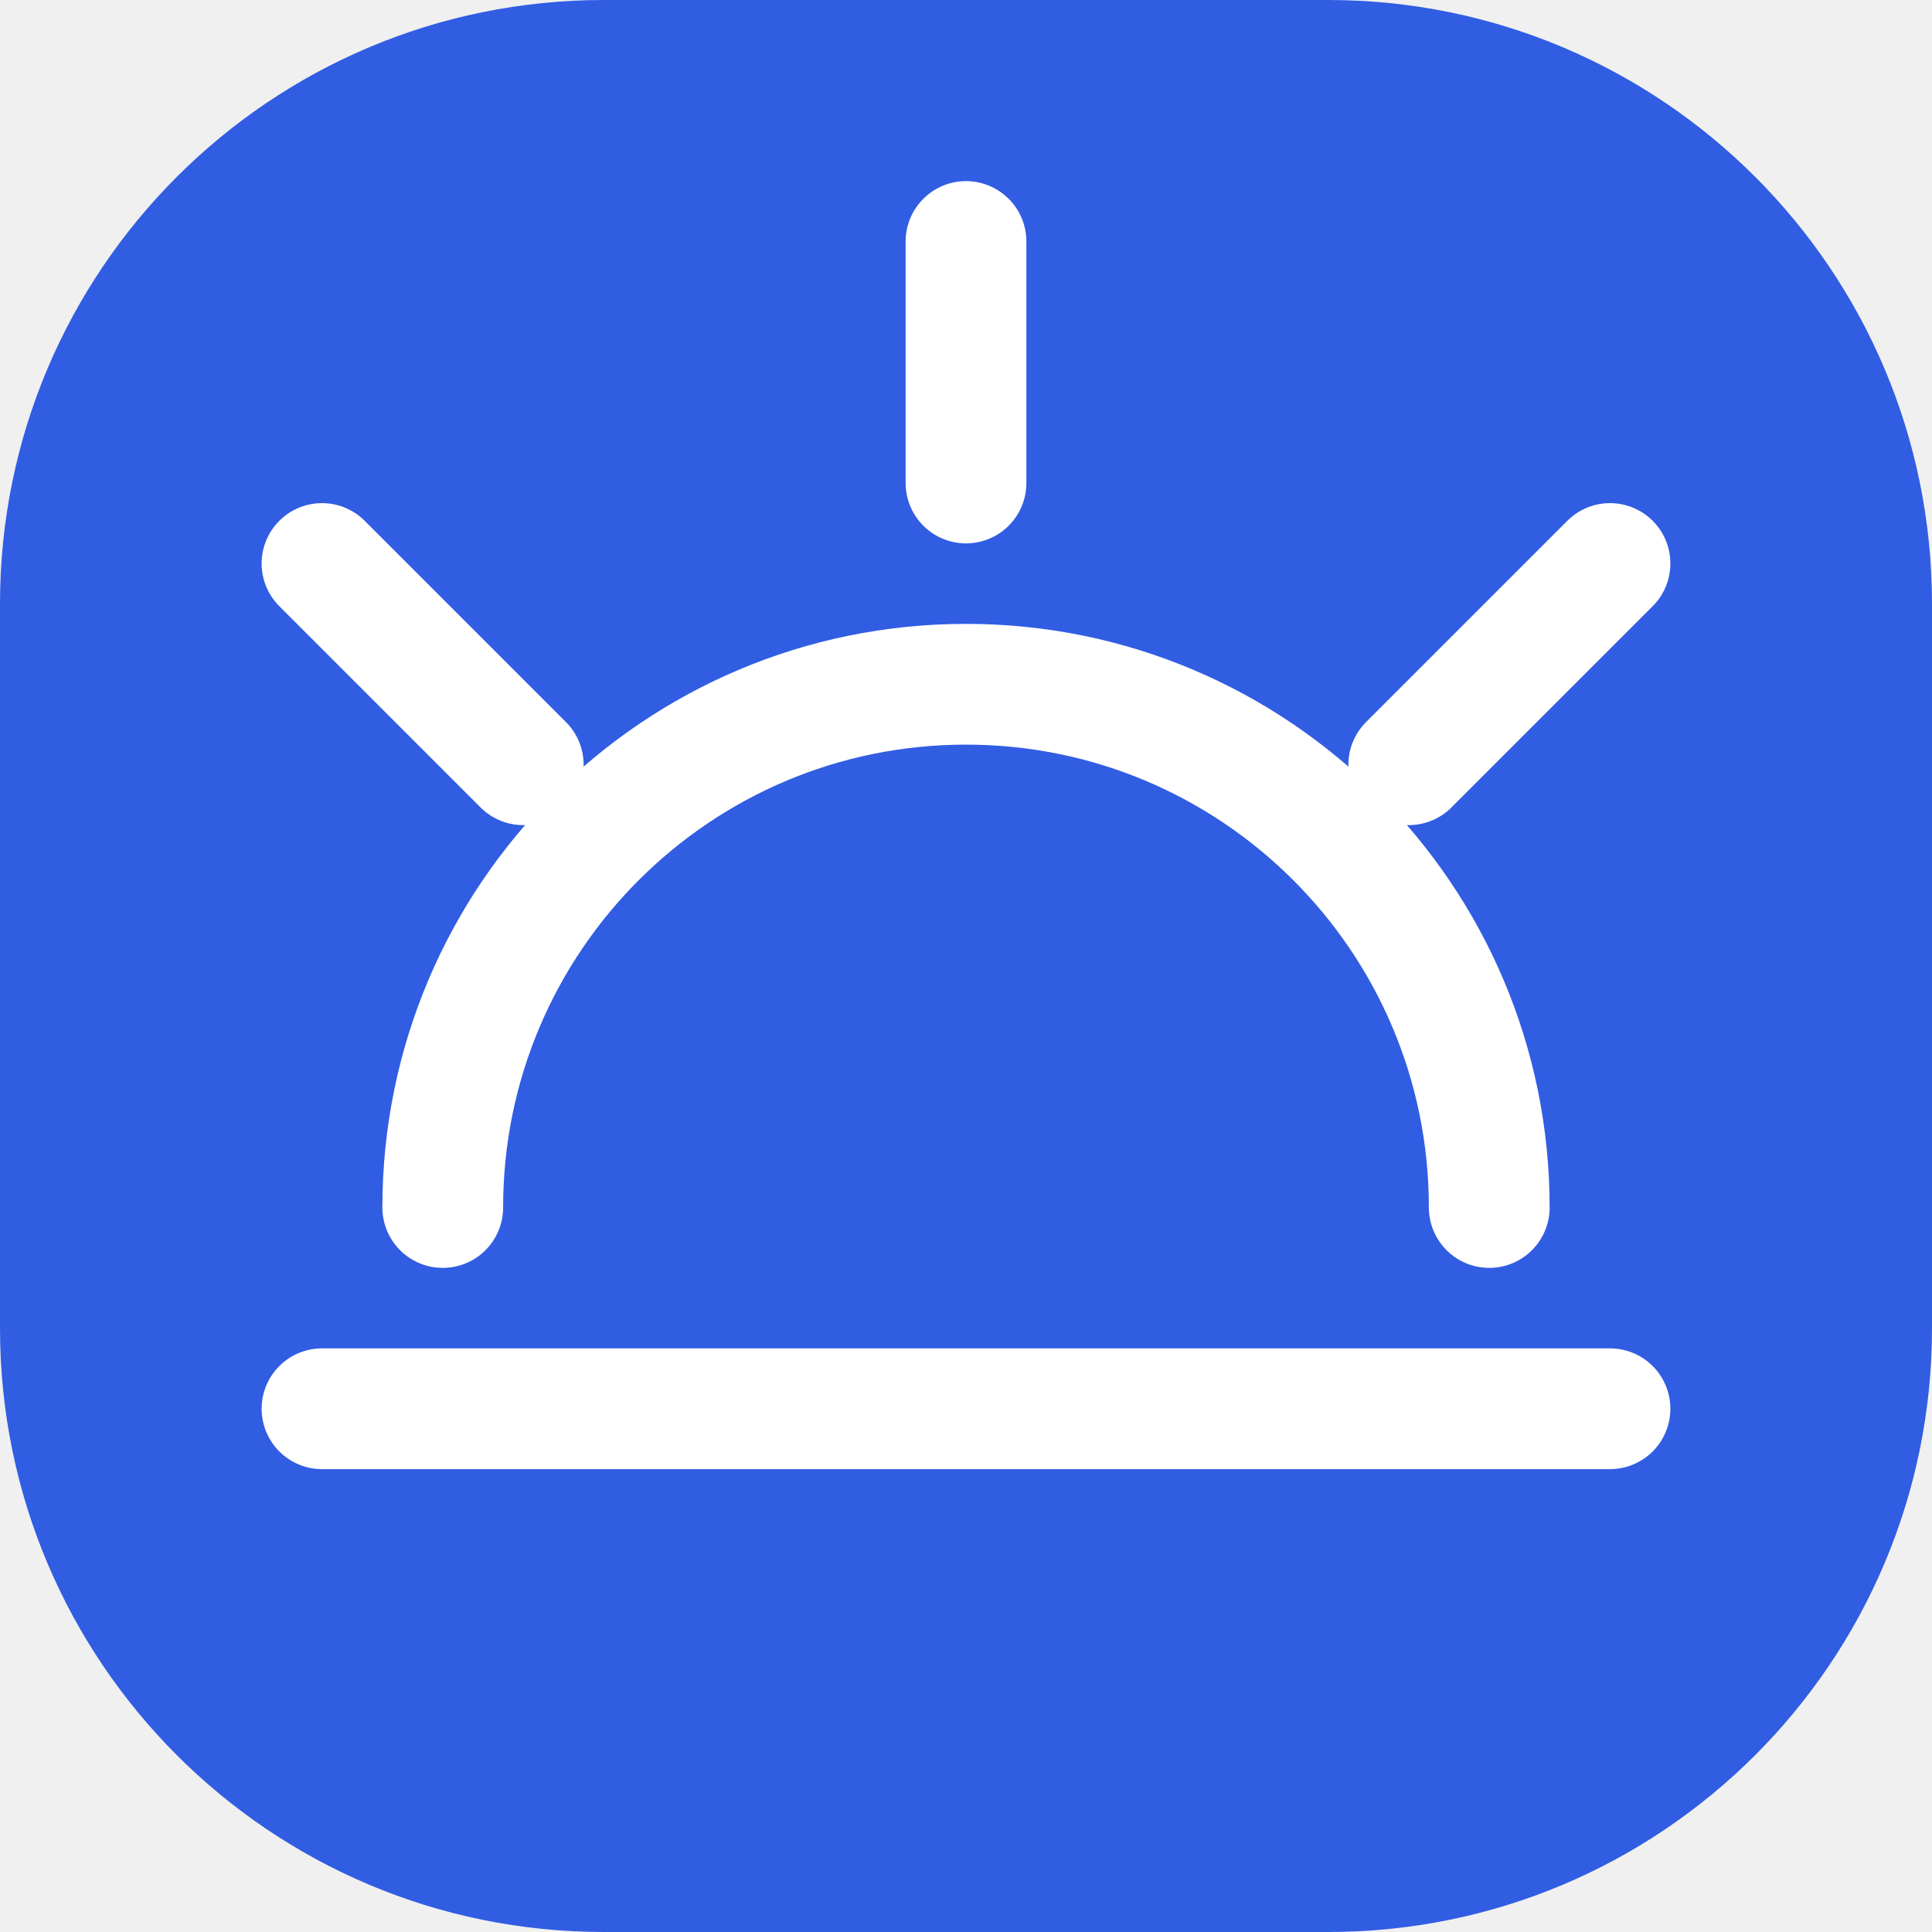
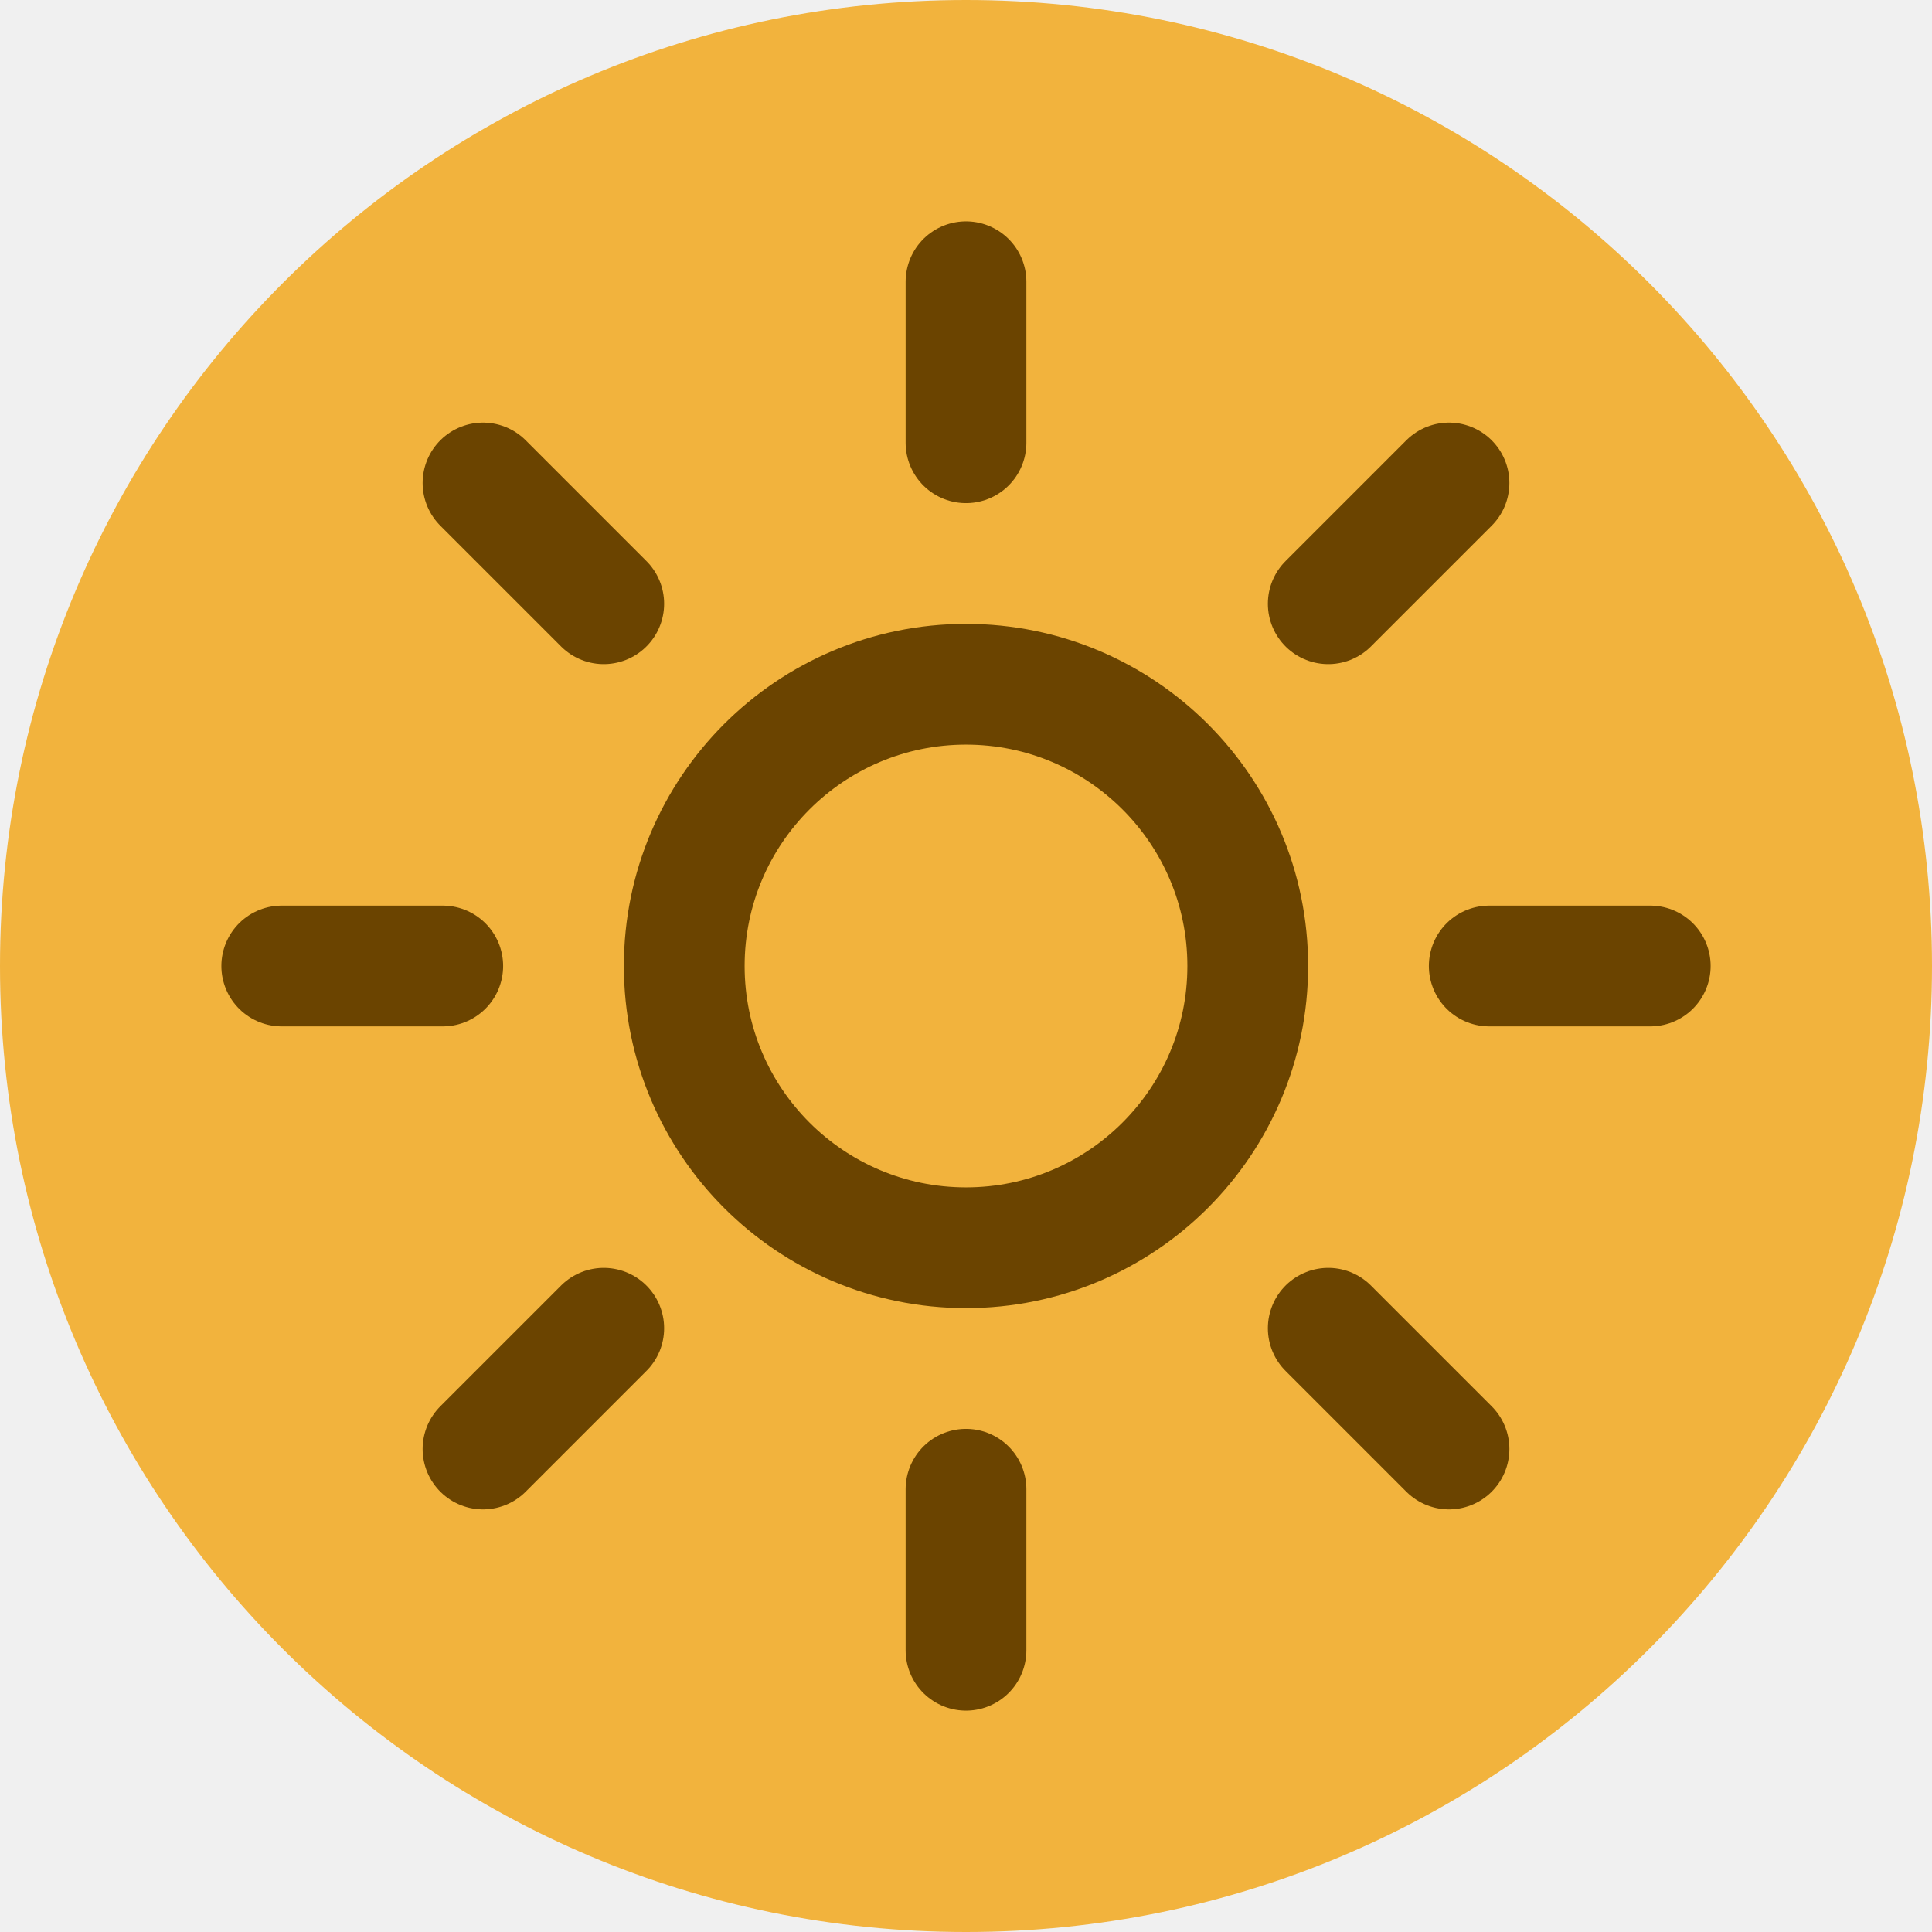
<svg xmlns="http://www.w3.org/2000/svg" viewBox="0 0 48 48">
-   <rect width="48" height="48" rx="15" fill="#315de3" />
-   <path d="M11 30a13 13 0 0 1 26 0M8 35h32M24 6v6M8 14l5 5M40 14l-5 5" fill="none" stroke="white" stroke-width="3" stroke-linecap="round" />
+   <circle cx="24" cy="24" r="24" fill="#f2b33d" />
+   <circle cx="24" cy="24" r="7" fill="none" stroke="#6b4400" stroke-width="3" />
+   <path d="M24 7v4M24 37v4M7 24h4M37 24h4M12 12l3 3M33 33l3 3M36 12l-3 3M15 33l-3 3" stroke="#6b4400" stroke-width="3" stroke-linecap="round" />
</svg>
